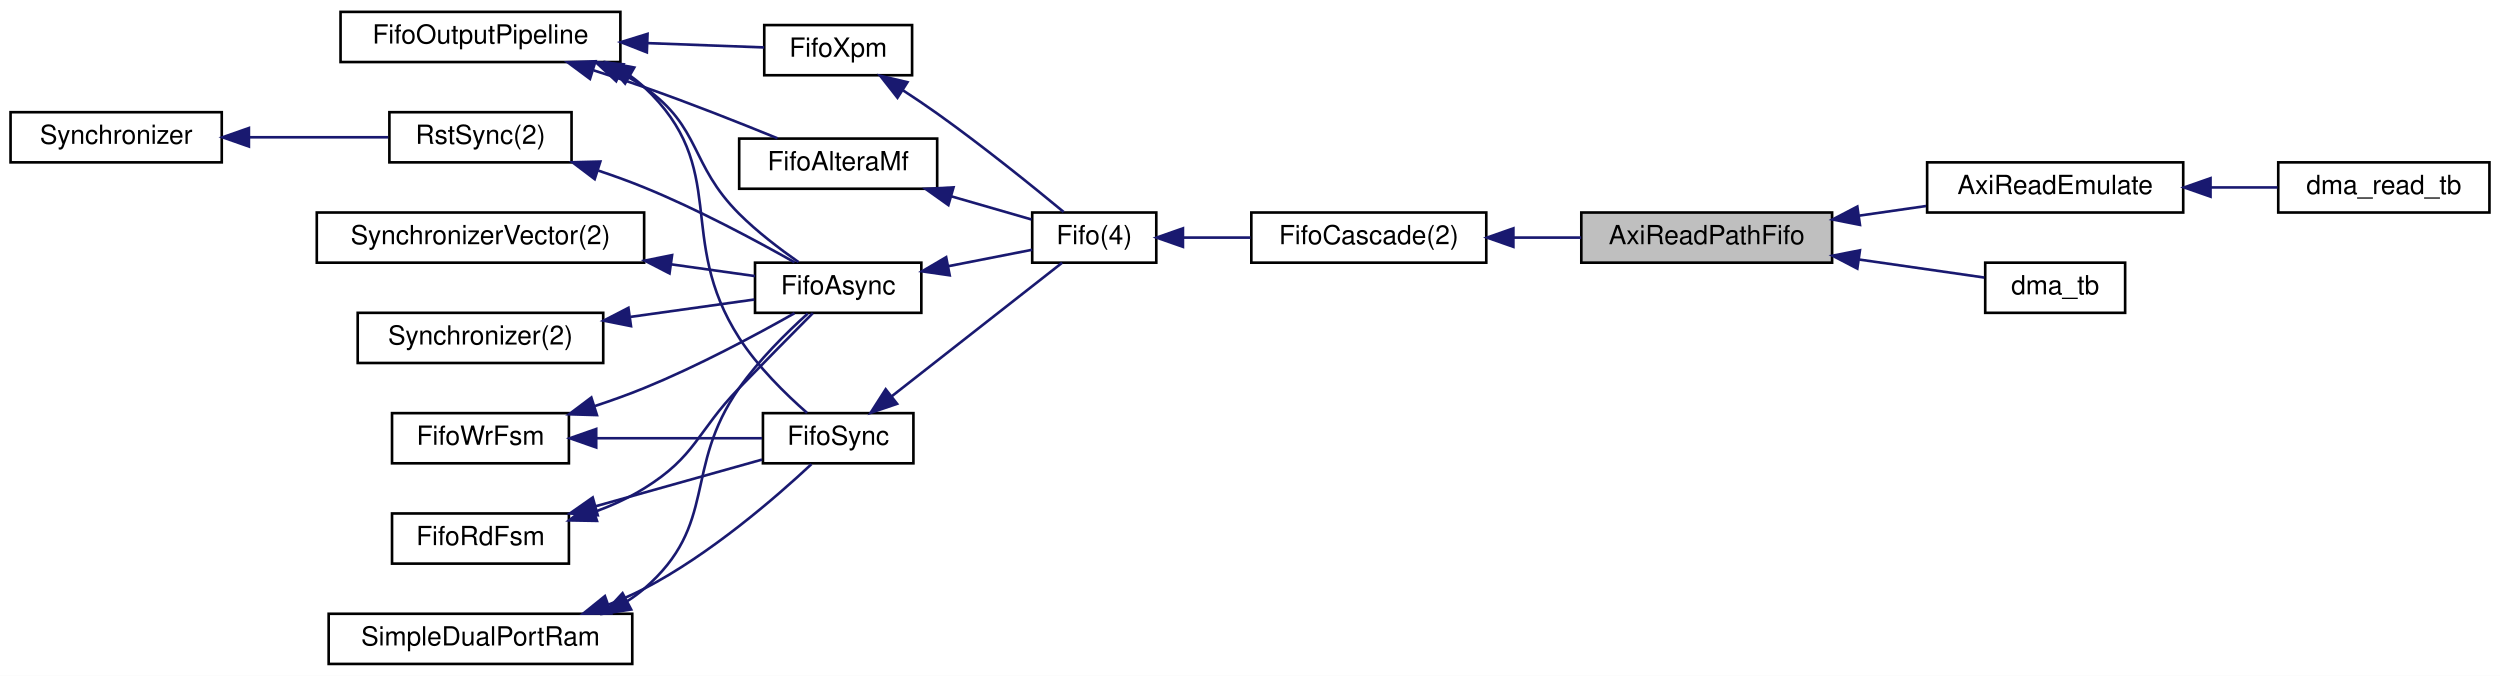
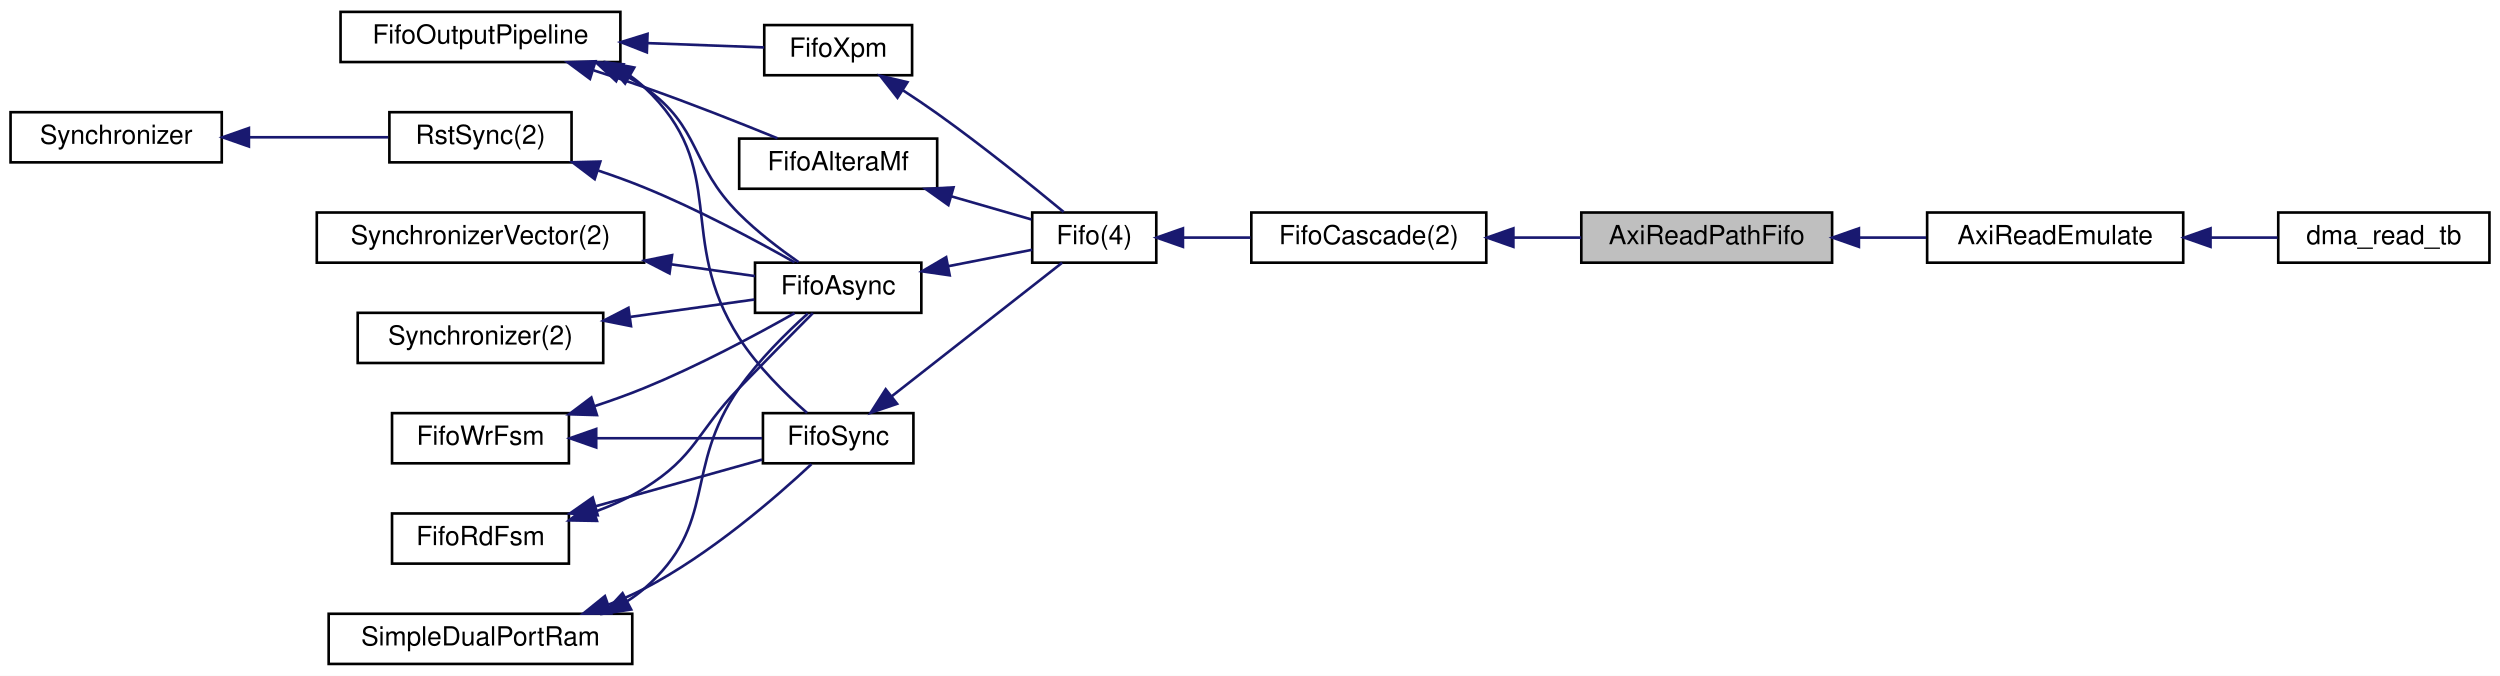
<svg xmlns="http://www.w3.org/2000/svg" xmlns:xlink="http://www.w3.org/1999/xlink" width="947pt" height="256pt" viewBox="0.00 0.00 947.00 256.00">
  <g id="graph0" class="graph" transform="scale(1 1) rotate(0) translate(4 252)">
    <polygon fill="#ffffff" stroke="transparent" points="-4,4 -4,-252 943,-252 943,4 -4,4" />
    <g id="node1" class="node">
      <polygon fill="#bfbfbf" stroke="#000000" points="595,-152.5 595,-171.5 690,-171.5 690,-152.5 595,-152.5" />
      <text text-anchor="middle" x="642.5" y="-159.5" font-family="Helvetica,sans-Serif" font-size="10.00" fill="#000000">AxiReadPathFifo</text>
    </g>
    <g id="node16" class="node">
      <g id="a_node16">
        <a xlink:href="classAxiReadEmulate.html" target="_top" xlink:title="AxiReadEmulate">
-           <polygon fill="#ffffff" stroke="#000000" points="726,-171.5 726,-190.5 823,-190.5 823,-171.5 726,-171.5" />
-           <text text-anchor="middle" x="774.5" y="-178.5" font-family="Helvetica,sans-Serif" font-size="10.00" fill="#000000">AxiReadEmulate</text>
+           <polygon fill="#ffffff" stroke="#000000" points="726,-152.5 726,-171.5 823,-171.5 823,-152.5 726,-152.5" />
+           <text text-anchor="middle" x="774.5" y="-159.5" font-family="Helvetica,sans-Serif" font-size="10.00" fill="#000000">AxiReadEmulate</text>
        </a>
      </g>
    </g>
    <g id="edge21" class="edge">
-       <path fill="none" stroke="#191970" d="M700.311,-170.321C708.741,-171.535 717.352,-172.774 725.582,-173.959" />
-       <polygon fill="#191970" stroke="#191970" points="700.552,-166.82 690.155,-168.859 699.554,-173.749 700.552,-166.82" />
-     </g>
-     <g id="node18" class="node">
-       <g id="a_node18">
-         <a xlink:href="classdma__tb.html" target="_top" xlink:title="dma_tb">
-           <polygon fill="#ffffff" stroke="#000000" points="748,-133.5 748,-152.5 801,-152.5 801,-133.5 748,-133.5" />
-           <text text-anchor="middle" x="774.5" y="-140.5" font-family="Helvetica,sans-Serif" font-size="10.00" fill="#000000">dma_tb</text>
-         </a>
-       </g>
-     </g>
-     <g id="edge23" class="edge">
-       <path fill="none" stroke="#191970" d="M700.296,-153.681C716.788,-151.307 733.974,-148.833 747.649,-146.865" />
-       <polygon fill="#191970" stroke="#191970" points="699.554,-150.251 690.155,-155.141 700.552,-157.18 699.554,-150.251" />
+       <path fill="none" stroke="#191970" d="M700.311,-162C708.741,-162 717.352,-162 725.582,-162" />
+       <polygon fill="#191970" stroke="#191970" points="700.155,-158.5 690.155,-162 700.155,-165.5 700.155,-158.5" />
    </g>
    <g id="node2" class="node">
      <g id="a_node2">
        <a xlink:href="classFifoCascade.html" target="_top" xlink:title="FifoCascade(2)">
          <polygon fill="#ffffff" stroke="#000000" points="470,-152.5 470,-171.5 559,-171.5 559,-152.5 470,-152.5" />
          <text text-anchor="middle" x="514.5" y="-159.5" font-family="Helvetica,sans-Serif" font-size="10.00" fill="#000000">FifoCascade(2)</text>
        </a>
      </g>
    </g>
    <g id="edge1" class="edge">
      <path fill="none" stroke="#191970" d="M569.46,-162C577.938,-162 586.631,-162 594.928,-162" />
      <polygon fill="#191970" stroke="#191970" points="569.268,-158.5 559.268,-162 569.268,-165.5 569.268,-158.5" />
    </g>
    <g id="node3" class="node">
      <g id="a_node3">
        <a xlink:href="classFifo.html" target="_top" xlink:title="Fifo(4)">
          <polygon fill="#ffffff" stroke="#000000" points="387,-152.5 387,-171.5 434,-171.5 434,-152.5 387,-152.5" />
          <text text-anchor="middle" x="410.5" y="-159.5" font-family="Helvetica,sans-Serif" font-size="10.00" fill="#000000">Fifo(4)</text>
        </a>
      </g>
    </g>
    <g id="edge2" class="edge">
      <path fill="none" stroke="#191970" d="M444.288,-162C452.394,-162 461.177,-162 469.697,-162" />
      <polygon fill="#191970" stroke="#191970" points="444.099,-158.5 434.099,-162 444.099,-165.5 444.099,-158.5" />
    </g>
    <g id="node4" class="node">
      <g id="a_node4">
        <a xlink:href="classFifoXpm.html" target="_top" xlink:title="FifoXpm">
          <polygon fill="#ffffff" stroke="#000000" points="285.5,-223.5 285.5,-242.5 341.5,-242.5 341.5,-223.5 285.5,-223.5" />
          <text text-anchor="middle" x="313.5" y="-230.5" font-family="Helvetica,sans-Serif" font-size="10.00" fill="#000000">FifoXpm</text>
        </a>
      </g>
    </g>
    <g id="edge3" class="edge">
      <path fill="none" stroke="#191970" d="M338.079,-217.765C342.433,-214.925 346.888,-211.929 351,-209 368.155,-196.78 387.108,-181.476 398.911,-171.716" />
      <polygon fill="#191970" stroke="#191970" points="335.962,-214.964 329.421,-223.299 339.732,-220.862 335.962,-214.964" />
    </g>
    <g id="node5" class="node">
      <g id="a_node5">
        <a xlink:href="classFifoOutputPipeline.html" target="_top" xlink:title="FifoOutputPipeline">
          <polygon fill="#ffffff" stroke="#000000" points="125,-228.5 125,-247.5 231,-247.5 231,-228.5 125,-228.5" />
          <text text-anchor="middle" x="178" y="-235.5" font-family="Helvetica,sans-Serif" font-size="10.00" fill="#000000">FifoOutputPipeline</text>
        </a>
      </g>
    </g>
    <g id="edge4" class="edge">
      <path fill="none" stroke="#191970" d="M241.27,-235.665C256.769,-235.093 272.582,-234.51 285.446,-234.035" />
      <polygon fill="#191970" stroke="#191970" points="241.028,-232.172 231.164,-236.038 241.287,-239.167 241.028,-232.172" />
    </g>
    <g id="node6" class="node">
      <g id="a_node6">
        <a xlink:href="classFifoAlteraMf.html" target="_top" xlink:title="FifoAlteraMf">
          <polygon fill="#ffffff" stroke="#000000" points="276,-180.5 276,-199.5 351,-199.5 351,-180.5 276,-180.5" />
          <text text-anchor="middle" x="313.5" y="-187.5" font-family="Helvetica,sans-Serif" font-size="10.00" fill="#000000">FifoAlteraMf</text>
        </a>
      </g>
    </g>
    <g id="edge6" class="edge">
      <path fill="none" stroke="#191970" d="M220.917,-225.328C227.34,-223.293 233.863,-221.147 240,-219 257.091,-213.02 276.099,-205.496 290.502,-199.611" />
      <polygon fill="#191970" stroke="#191970" points="219.486,-222.107 210.977,-228.419 221.565,-228.792 219.486,-222.107" />
    </g>
    <g id="node7" class="node">
      <g id="a_node7">
        <a xlink:href="classFifoAsync.html" target="_top" xlink:title="FifoAsync">
          <polygon fill="#ffffff" stroke="#000000" points="282,-133.5 282,-152.5 345,-152.5 345,-133.5 282,-133.5" />
          <text text-anchor="middle" x="313.5" y="-140.5" font-family="Helvetica,sans-Serif" font-size="10.00" fill="#000000">FifoAsync</text>
        </a>
      </g>
    </g>
    <g id="edge15" class="edge">
      <path fill="none" stroke="#191970" d="M230.894,-224.407C234.083,-222.797 237.15,-221.002 240,-219 261.822,-203.673 257.124,-189.836 276,-171 282.787,-164.228 291.284,-157.75 298.474,-152.734" />
      <polygon fill="#191970" stroke="#191970" points="229.403,-221.239 221.659,-228.469 232.222,-227.647 229.403,-221.239" />
    </g>
    <g id="node15" class="node">
      <g id="a_node15">
        <a xlink:href="classFifoSync.html" target="_top" xlink:title="FifoSync">
          <polygon fill="#ffffff" stroke="#000000" points="285,-76.5 285,-95.5 342,-95.5 342,-76.5 285,-76.5" />
          <text text-anchor="middle" x="313.5" y="-83.5" font-family="Helvetica,sans-Serif" font-size="10.00" fill="#000000">FifoSync</text>
        </a>
      </g>
    </g>
    <g id="edge20" class="edge">
      <path fill="none" stroke="#191970" d="M234.648,-223.316C236.537,-221.999 238.331,-220.564 240,-219 272.946,-188.125 251.615,-162.001 276,-124 283.008,-113.079 293.566,-102.738 301.696,-95.609" />
      <polygon fill="#191970" stroke="#191970" points="232.779,-220.353 225.85,-228.369 236.265,-226.424 232.779,-220.353" />
    </g>
    <g id="edge5" class="edge">
      <path fill="none" stroke="#191970" d="M356.414,-177.612C366.817,-174.609 377.568,-171.506 386.717,-168.865" />
      <polygon fill="#191970" stroke="#191970" points="355.248,-174.306 346.611,-180.442 357.189,-181.032 355.248,-174.306" />
    </g>
    <g id="edge7" class="edge">
      <path fill="none" stroke="#191970" d="M355.083,-151.145C365.994,-153.282 377.382,-155.513 386.976,-157.392" />
      <polygon fill="#191970" stroke="#191970" points="355.748,-147.709 345.261,-149.221 354.402,-154.578 355.748,-147.709" />
    </g>
    <g id="node8" class="node">
      <g id="a_node8">
        <a xlink:href="classRstSync.html" target="_top" xlink:title="RstSync(2)">
          <polygon fill="#ffffff" stroke="#000000" points="143.5,-190.5 143.5,-209.5 212.5,-209.5 212.5,-190.5 143.5,-190.5" />
          <text text-anchor="middle" x="178" y="-197.5" font-family="Helvetica,sans-Serif" font-size="10.00" fill="#000000">RstSync(2)</text>
        </a>
      </g>
    </g>
    <g id="edge8" class="edge">
      <path fill="none" stroke="#191970" d="M222.649,-187.376C228.542,-185.402 234.457,-183.261 240,-181 260.218,-172.754 282.339,-160.904 296.975,-152.636" />
      <polygon fill="#191970" stroke="#191970" points="221.272,-184.142 212.82,-190.531 223.412,-190.807 221.272,-184.142" />
    </g>
    <g id="node9" class="node">
      <g id="a_node9">
        <a xlink:href="classSynchronizer.html" target="_top" xlink:title="Synchronizer">
          <polygon fill="#ffffff" stroke="#000000" points="0,-190.5 0,-209.5 80,-209.5 80,-190.5 0,-190.5" />
          <text text-anchor="middle" x="40" y="-197.5" font-family="Helvetica,sans-Serif" font-size="10.00" fill="#000000">Synchronizer</text>
        </a>
      </g>
    </g>
    <g id="edge9" class="edge">
      <path fill="none" stroke="#191970" d="M90.351,-200C107.847,-200 127.074,-200 143.05,-200" />
      <polygon fill="#191970" stroke="#191970" points="90.286,-196.5 80.286,-200 90.286,-203.5 90.286,-196.5" />
    </g>
    <g id="node10" class="node">
      <g id="a_node10">
        <a xlink:href="classSynchronizerVector.html" target="_top" xlink:title="SynchronizerVector(2)">
          <polygon fill="#ffffff" stroke="#000000" points="116,-152.5 116,-171.5 240,-171.5 240,-152.5 116,-152.5" />
          <text text-anchor="middle" x="178" y="-159.5" font-family="Helvetica,sans-Serif" font-size="10.00" fill="#000000">SynchronizerVector(2)</text>
        </a>
      </g>
    </g>
    <g id="edge10" class="edge">
      <path fill="none" stroke="#191970" d="M250.394,-151.849C261.484,-150.294 272.406,-148.762 281.966,-147.422" />
      <polygon fill="#191970" stroke="#191970" points="249.615,-148.424 240.198,-153.279 250.587,-155.356 249.615,-148.424" />
    </g>
    <g id="node11" class="node">
      <g id="a_node11">
        <a xlink:href="classSynchronizer.html" target="_top" xlink:title="Synchronizer(2)">
          <polygon fill="#ffffff" stroke="#000000" points="131.5,-114.5 131.5,-133.5 224.5,-133.5 224.5,-114.5 131.5,-114.5" />
          <text text-anchor="middle" x="178" y="-121.5" font-family="Helvetica,sans-Serif" font-size="10.00" fill="#000000">Synchronizer(2)</text>
        </a>
      </g>
    </g>
    <g id="edge11" class="edge">
      <path fill="none" stroke="#191970" d="M234.979,-131.99C250.963,-134.231 267.769,-136.588 281.712,-138.543" />
      <polygon fill="#191970" stroke="#191970" points="235.021,-128.461 224.631,-130.539 234.048,-135.393 235.021,-128.461" />
    </g>
    <g id="node12" class="node">
      <g id="a_node12">
        <a xlink:href="classFifoWrFsm.html" target="_top" xlink:title="FifoWrFsm">
          <polygon fill="#ffffff" stroke="#000000" points="144.5,-76.5 144.5,-95.5 211.5,-95.5 211.5,-76.5 144.5,-76.5" />
          <text text-anchor="middle" x="178" y="-83.5" font-family="Helvetica,sans-Serif" font-size="10.00" fill="#000000">FifoWrFsm</text>
        </a>
      </g>
    </g>
    <g id="edge12" class="edge">
      <path fill="none" stroke="#191970" d="M221.345,-98.19C227.668,-100.283 234.048,-102.573 240,-105 260.218,-113.246 282.339,-125.096 296.975,-133.364" />
      <polygon fill="#191970" stroke="#191970" points="222.118,-94.763 211.528,-95.072 219.999,-101.435 222.118,-94.763" />
    </g>
    <g id="edge17" class="edge">
      <path fill="none" stroke="#191970" d="M221.938,-86C242.509,-86 266.435,-86 284.669,-86" />
      <polygon fill="#191970" stroke="#191970" points="221.843,-82.5 211.843,-86 221.843,-89.5 221.843,-82.5" />
    </g>
    <g id="node13" class="node">
      <g id="a_node13">
        <a xlink:href="classFifoRdFsm.html" target="_top" xlink:title="FifoRdFsm">
          <polygon fill="#ffffff" stroke="#000000" points="144.5,-38.5 144.5,-57.5 211.5,-57.5 211.5,-38.5 144.5,-38.5" />
          <text text-anchor="middle" x="178" y="-45.5" font-family="Helvetica,sans-Serif" font-size="10.00" fill="#000000">FifoRdFsm</text>
        </a>
      </g>
    </g>
    <g id="edge13" class="edge">
      <path fill="none" stroke="#191970" d="M221.13,-58.044C227.702,-60.461 234.214,-63.413 240,-67 259.774,-79.257 259.829,-88.275 276,-105 285.406,-114.728 296.281,-125.72 303.889,-133.37" />
      <polygon fill="#191970" stroke="#191970" points="222.129,-54.688 211.536,-54.873 219.932,-61.334 222.129,-54.688" />
    </g>
    <g id="edge18" class="edge">
      <path fill="none" stroke="#191970" d="M221.656,-60.243C242.29,-66.03 266.352,-72.778 284.669,-77.915" />
      <polygon fill="#191970" stroke="#191970" points="222.417,-56.821 211.843,-57.491 220.526,-63.561 222.417,-56.821" />
    </g>
    <g id="node14" class="node">
      <g id="a_node14">
        <a xlink:href="classSimpleDualPortRam.html" target="_top" xlink:title="SimpleDualPortRam">
          <polygon fill="#ffffff" stroke="#000000" points="120.5,-.5 120.5,-19.5 235.5,-19.5 235.5,-.5 120.5,-.5" />
          <text text-anchor="middle" x="178" y="-7.5" font-family="Helvetica,sans-Serif" font-size="10.00" fill="#000000">SimpleDualPortRam</text>
        </a>
      </g>
    </g>
    <g id="edge14" class="edge">
      <path fill="none" stroke="#191970" d="M233.667,-24.325C235.9,-25.739 238.025,-27.293 240,-29 268.274,-53.445 254.571,-74.377 276,-105 283.44,-115.632 293.957,-126 301.962,-133.213" />
      <polygon fill="#191970" stroke="#191970" points="235.089,-21.117 224.613,-19.533 231.814,-27.304 235.089,-21.117" />
    </g>
    <g id="edge19" class="edge">
      <path fill="none" stroke="#191970" d="M226.497,-22.974C231.153,-24.778 235.728,-26.784 240,-29 264.942,-41.937 289.933,-63.621 303.385,-76.184" />
      <polygon fill="#191970" stroke="#191970" points="227.489,-19.612 216.894,-19.552 225.139,-26.206 227.489,-19.612" />
    </g>
    <g id="edge16" class="edge">
      <path fill="none" stroke="#191970" d="M333.758,-101.872C353.26,-117.152 382.113,-139.759 398.315,-152.453" />
      <polygon fill="#191970" stroke="#191970" points="335.815,-99.038 325.785,-95.626 331.498,-104.548 335.815,-99.038" />
    </g>
    <g id="node17" class="node">
      <g id="a_node17">
        <a xlink:href="classdma__read__tb.html" target="_top" xlink:title="dma_read_tb">
-           <polygon fill="#ffffff" stroke="#000000" points="859,-171.5 859,-190.5 939,-190.5 939,-171.5 859,-171.5" />
-           <text text-anchor="middle" x="899" y="-178.5" font-family="Helvetica,sans-Serif" font-size="10.00" fill="#000000">dma_read_tb</text>
+           <polygon fill="#ffffff" stroke="#000000" points="859,-152.5 859,-171.5 939,-171.5 939,-152.5 859,-152.5" />
+           <text text-anchor="middle" x="899" y="-159.5" font-family="Helvetica,sans-Serif" font-size="10.00" fill="#000000">dma_read_tb</text>
        </a>
      </g>
    </g>
    <g id="edge22" class="edge">
-       <path fill="none" stroke="#191970" d="M833.353,-181C841.943,-181 850.62,-181 858.726,-181" />
-       <polygon fill="#191970" stroke="#191970" points="833.348,-177.5 823.348,-181 833.348,-184.5 833.348,-177.5" />
+       <path fill="none" stroke="#191970" d="M833.353,-162C841.943,-162 850.62,-162 858.726,-162" />
+       <polygon fill="#191970" stroke="#191970" points="833.348,-158.5 823.348,-162 833.348,-165.5 833.348,-158.5" />
    </g>
  </g>
</svg>
